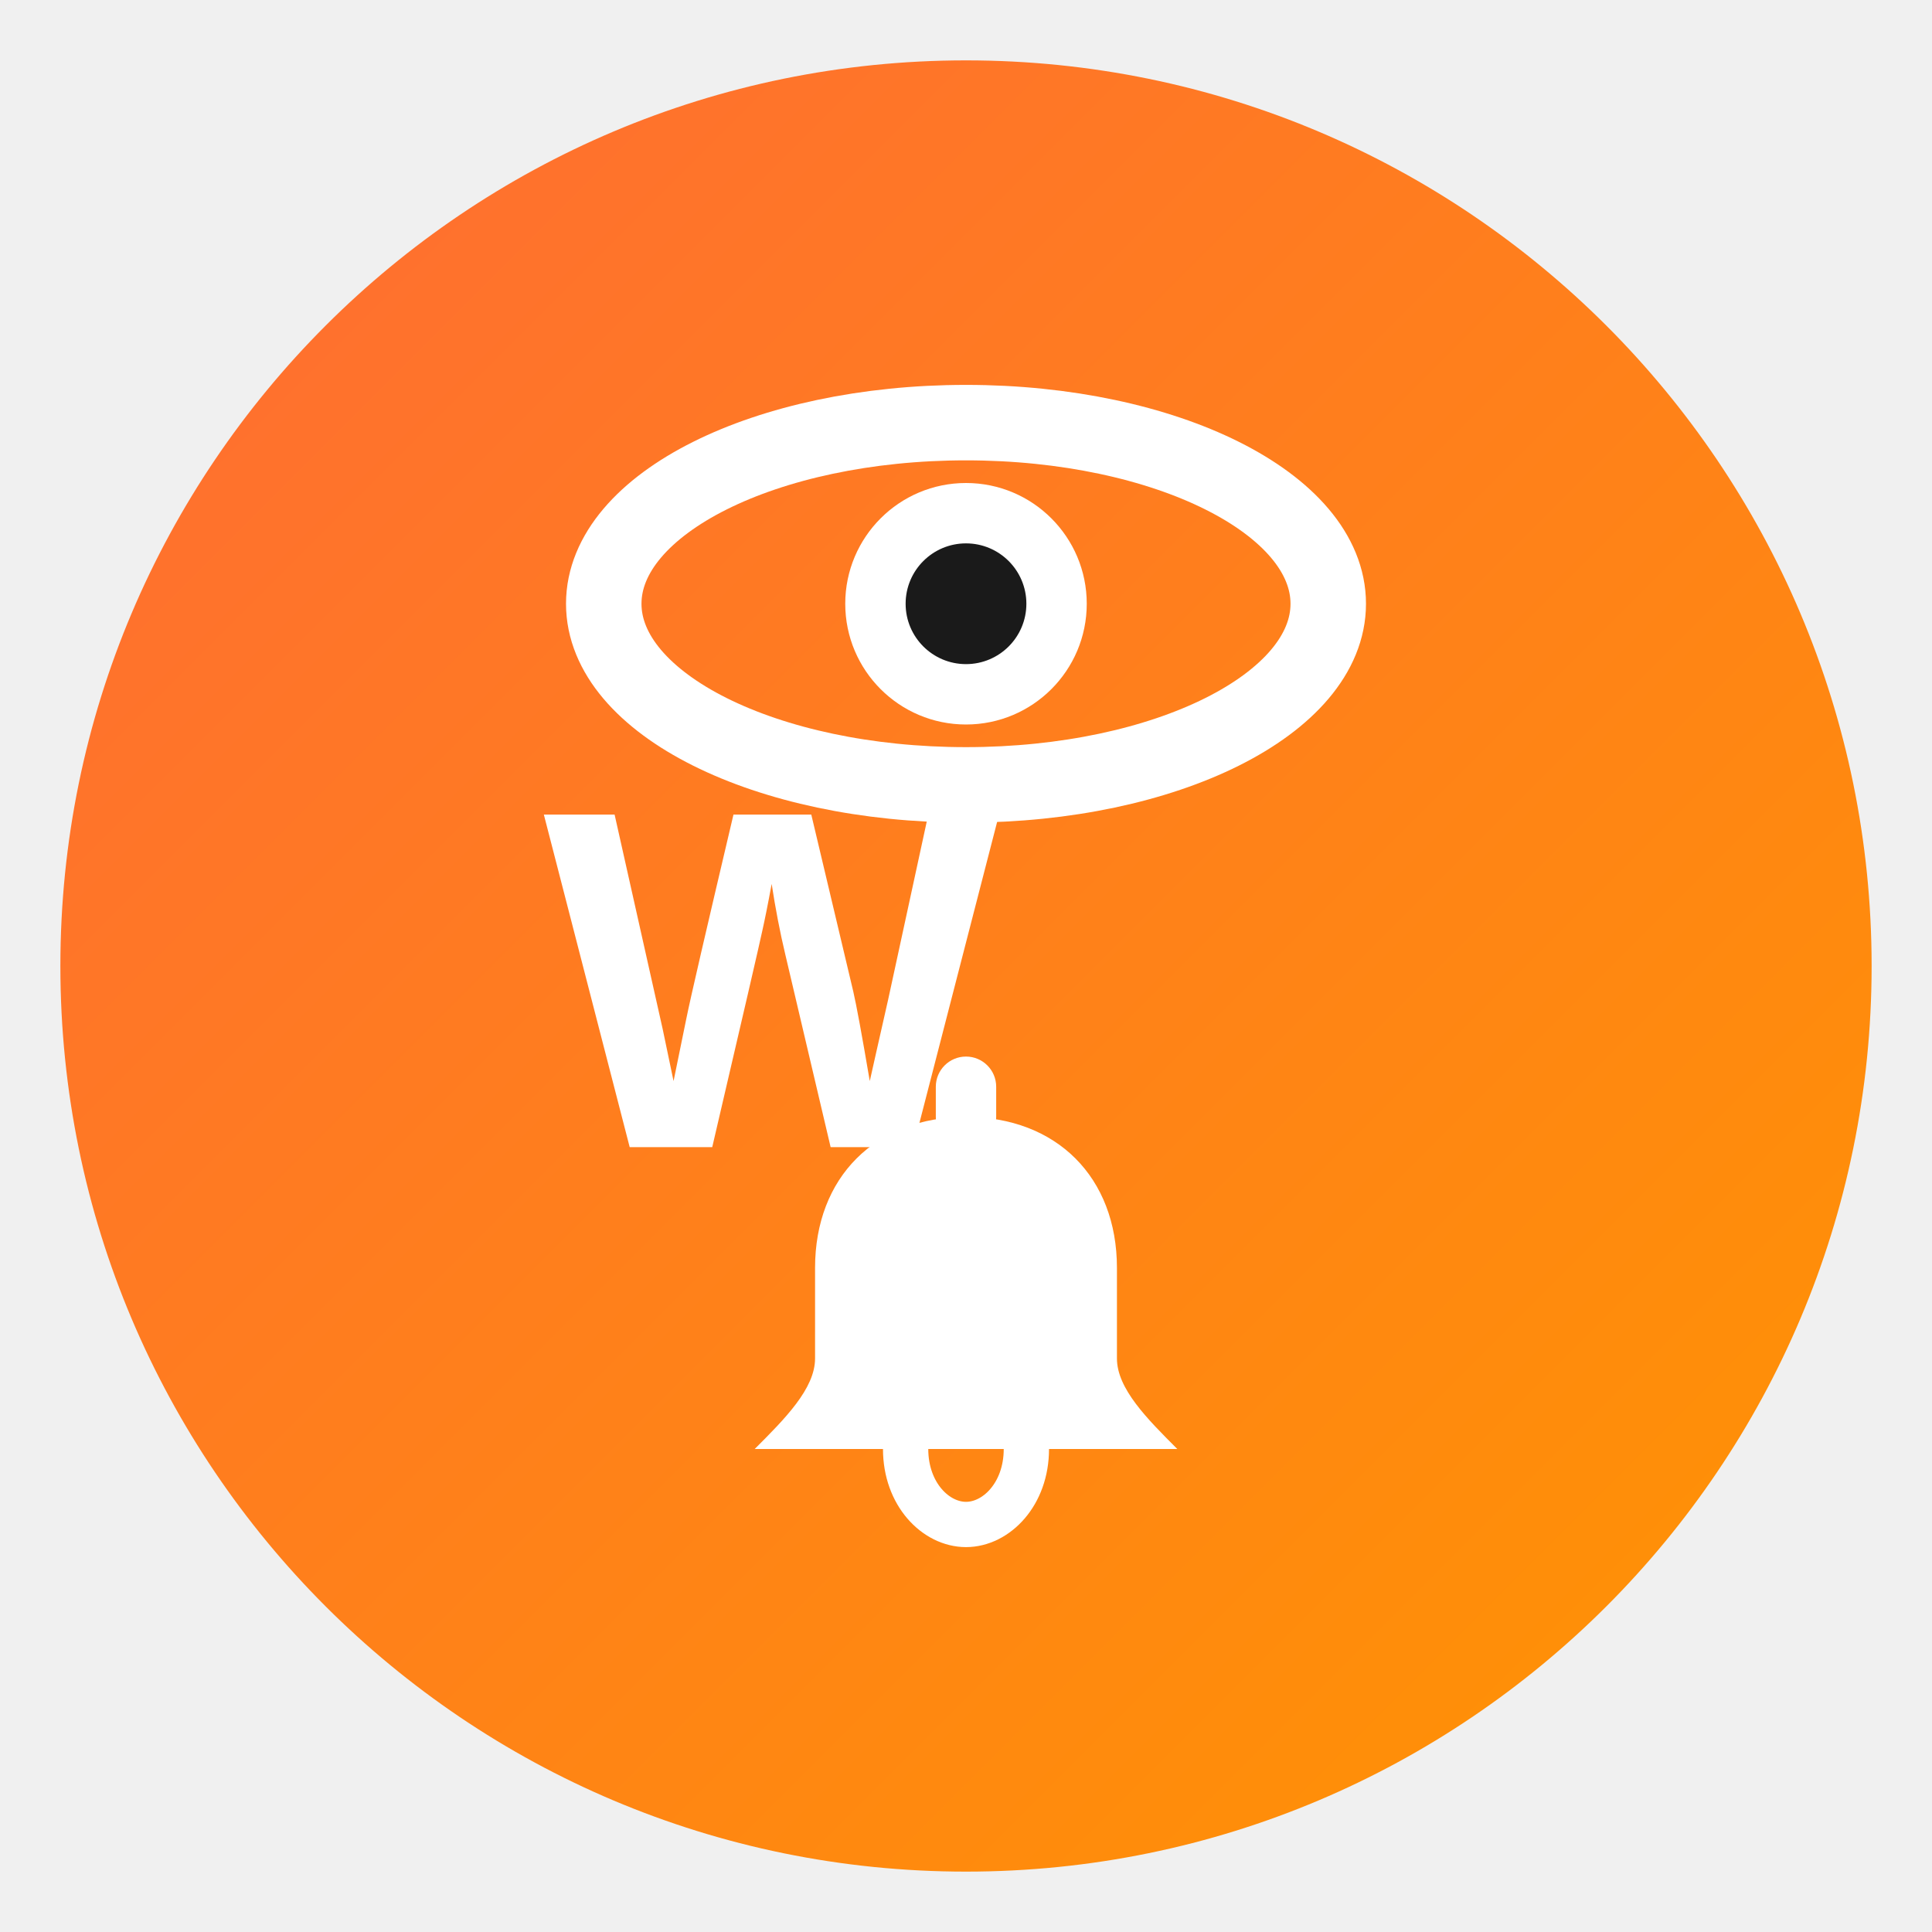
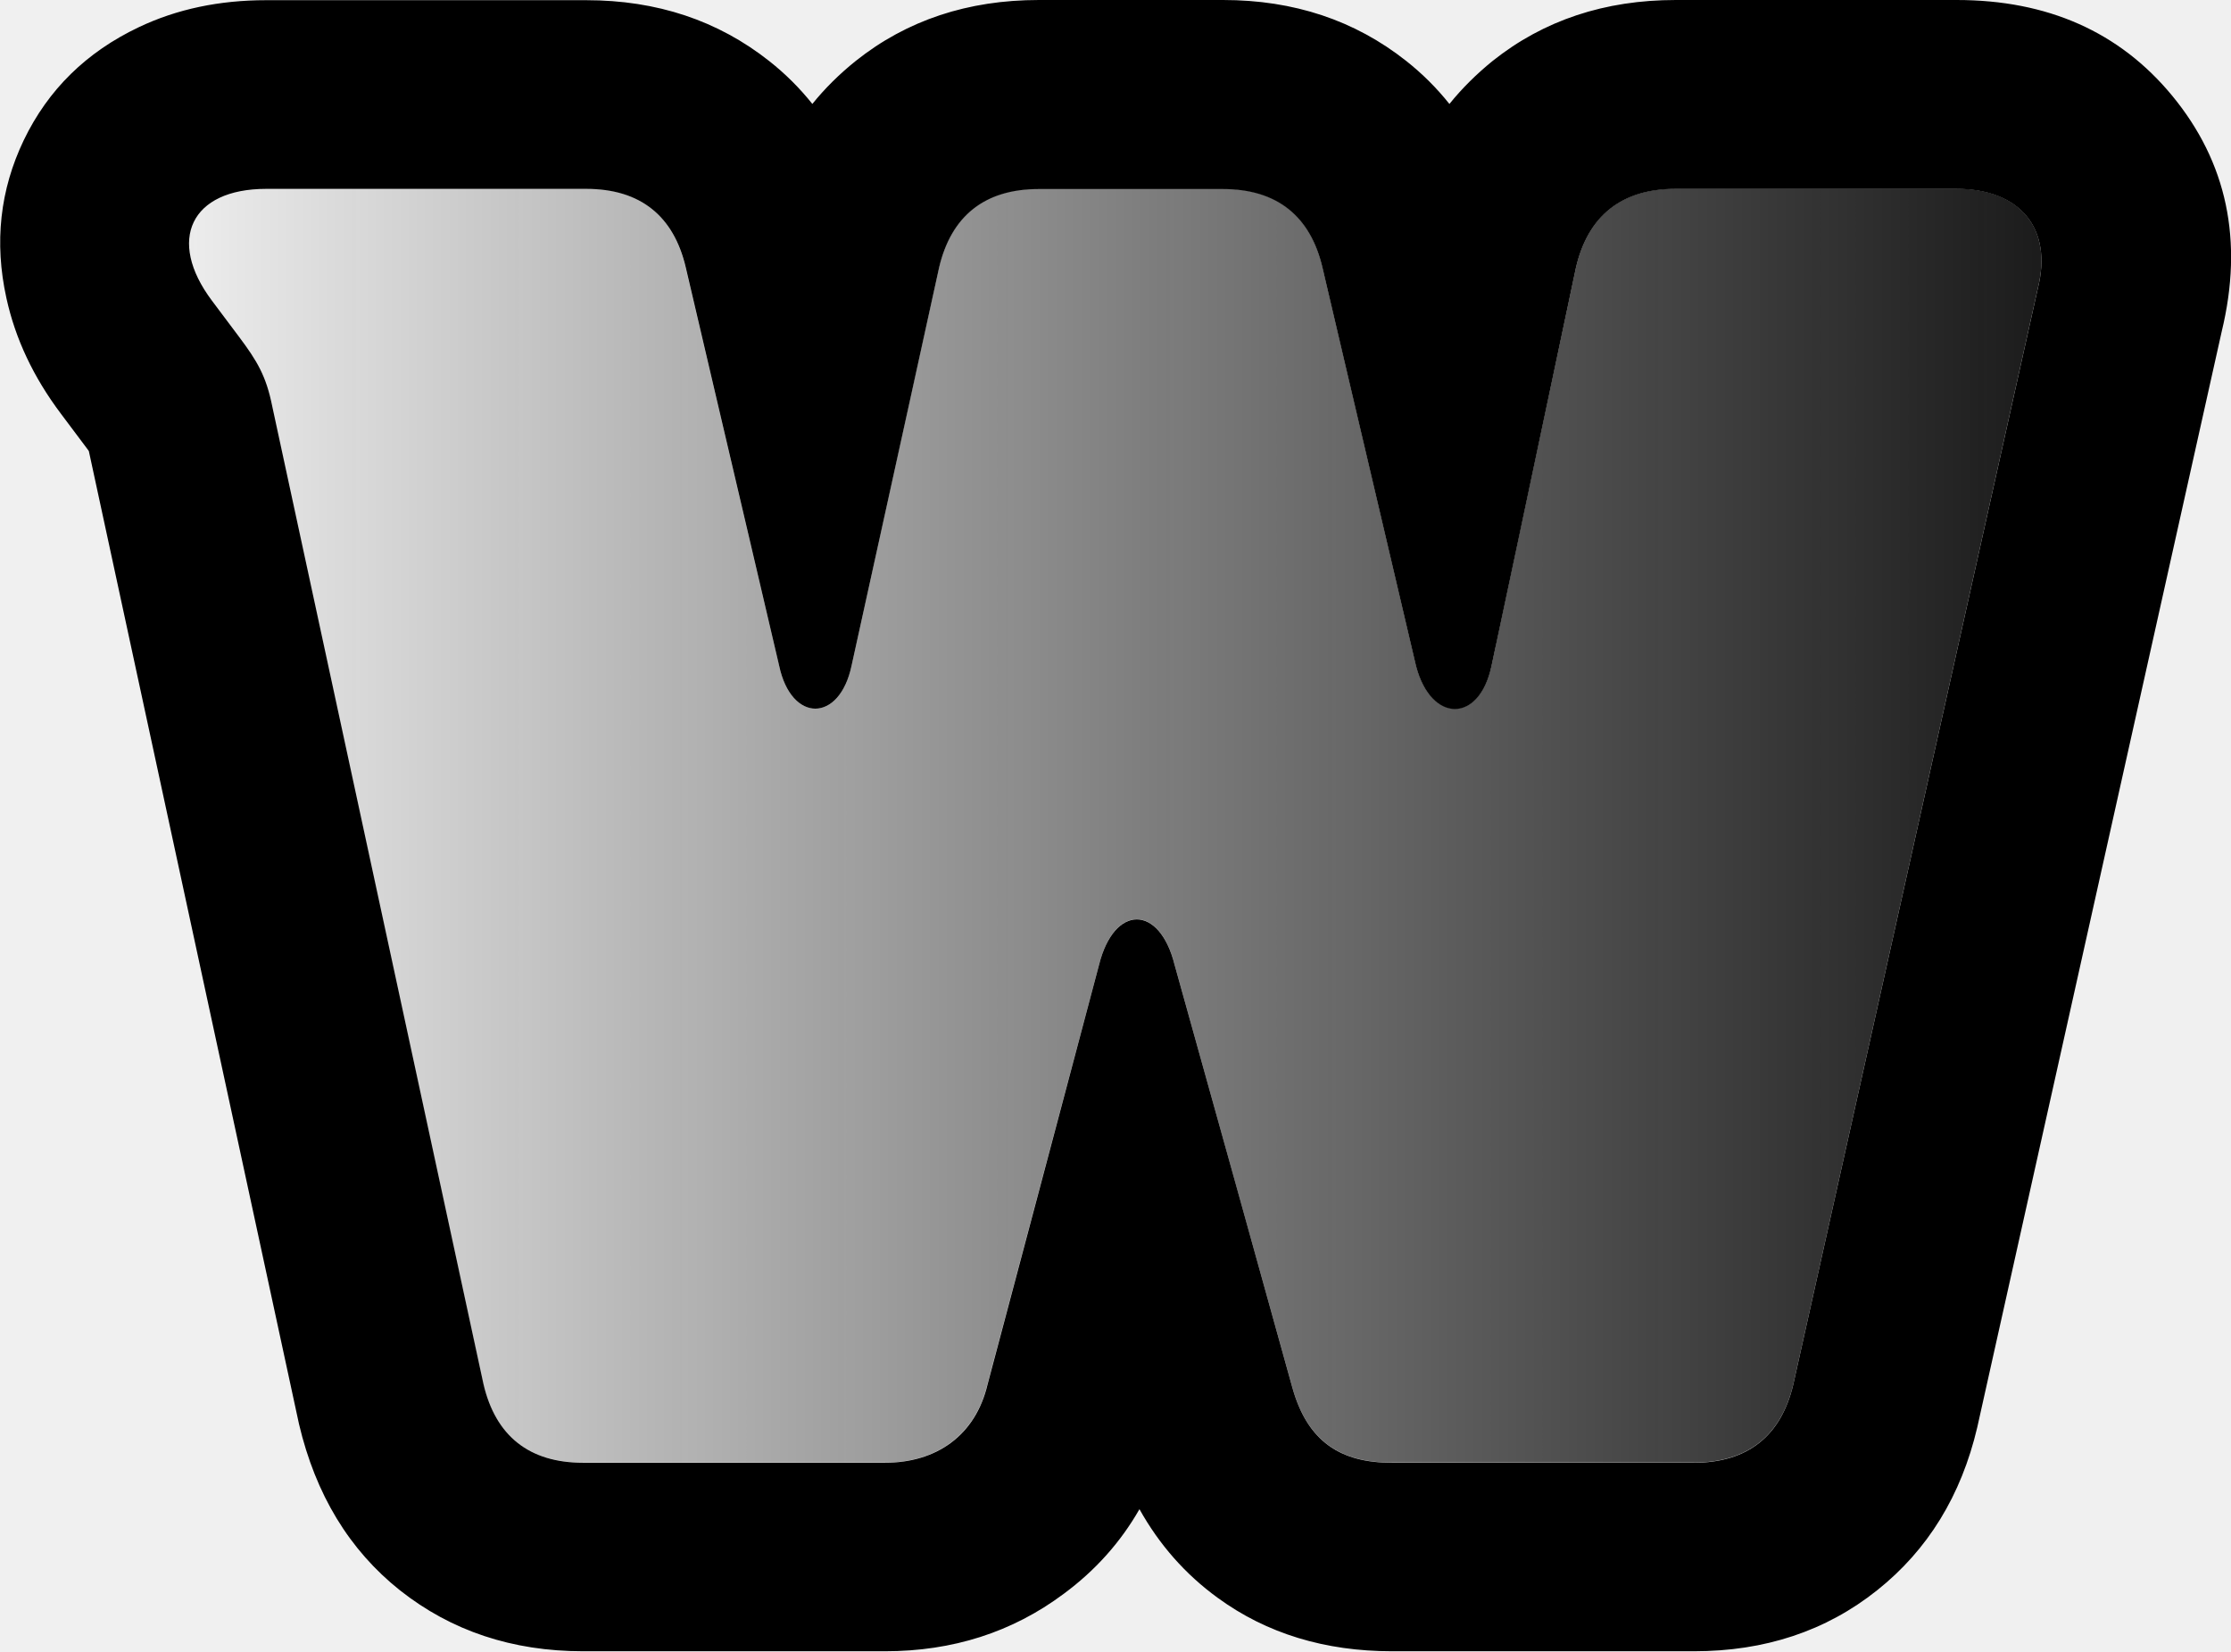
- <svg xmlns="http://www.w3.org/2000/svg" width="64" height="64" viewBox="0 0 64 64">
+ <svg xmlns="http://www.w3.org/2000/svg" width="11.826" height="8.752" viewBox="0 0 11.826 8.752" fill="none">
+   <g>
+     <path fill="url(#linear_fill_18_1_0)" d="M4.13 3.528L3.634 1.416C3.57 1.144 3.394 1 3.106 1L1.41 1C1.01 1 0.882 1.272 1.122 1.592L1.266 1.784C1.362 1.912 1.41 1.992 1.442 2.152L2.562 7.336C2.626 7.608 2.802 7.752 3.09 7.752L4.69 7.752C4.962 7.752 5.17 7.608 5.234 7.336L5.826 5.112C5.906 4.792 6.146 4.792 6.226 5.112L6.85 7.352C6.93 7.64 7.106 7.752 7.378 7.752L8.978 7.752C9.266 7.752 9.442 7.608 9.506 7.336L10.802 1.528C10.882 1.208 10.706 1 10.37 1L8.882 1C8.594 1 8.418 1.144 8.354 1.416L7.906 3.528C7.842 3.832 7.586 3.832 7.506 3.528L7.01 1.416C6.946 1.144 6.77 1 6.482 1L5.506 1C5.218 1 5.042 1.144 4.978 1.416L4.514 3.528C4.45 3.832 4.194 3.832 4.13 3.528Z" />
+     <path fill-rule="evenodd" fill="rgba(0, 0, 0, 1)" d="M4.669,2.824l-0.155,0.704c-0.064,0.304 -0.32,0.304 -0.384,0l-0.164,-0.7l-0.166,-0.707l-0.165,-0.704c-0.064,-0.272 -0.24,-0.416 -0.528,-0.416h-1.696c-0.4,0 -0.528,0.272 -0.288,0.592l0.144,0.192c0.096,0.128 0.144,0.208 0.176,0.368l1.12,5.184c0.064,0.272 0.24,0.416 0.528,0.416h1.6c0.272,0 0.48,-0.144 0.544,-0.416l0.28,-1.053l0.131,-0.493l0.18,-0.678c0.08,-0.32 0.32,-0.32 0.4,0l0.188,0.674l0.137,0.491l0.299,1.075c0.08,0.288 0.256,0.4 0.528,0.4h1.6c0.288,0 0.464,-0.144 0.528,-0.416l1.296,-5.808c0.08,-0.32 -0.096,-0.528 -0.432,-0.528h-1.488c-0.288,0 -0.464,0.144 -0.528,0.416l-0.15,0.709l-0.148,0.699l-0.126,0.593l-0.003,0.013l-0.021,0.099c-0.064,0.304 -0.32,0.304 -0.4,0l-0.163,-0.694l-0.164,-0.698l-0.169,-0.72c-0.064,-0.272 -0.24,-0.416 -0.528,-0.416h-0.976c-0.288,0 -0.464,0.144 -0.528,0.416l-0.153,0.697zM4.306,0.551c0.067,-0.083 0.144,-0.159 0.23,-0.228c0.271,-0.216 0.595,-0.323 0.971,-0.323h0.976c0.376,0 0.699,0.108 0.971,0.323c0.086,0.068 0.162,0.144 0.229,0.228c0.067,-0.083 0.144,-0.159 0.229,-0.228c0.271,-0.216 0.595,-0.323 0.971,-0.323h1.488c0.483,0 0.864,0.169 1.143,0.507c0.291,0.353 0.379,0.769 0.263,1.249l-1.296,5.809c-0.085,0.362 -0.262,0.65 -0.531,0.864c-0.271,0.216 -0.595,0.323 -0.971,0.323h-1.6c-0.356,0 -0.665,-0.094 -0.924,-0.283c-0.172,-0.125 -0.31,-0.282 -0.415,-0.47c-0.1,0.175 -0.234,0.325 -0.402,0.449c-0.272,0.203 -0.588,0.304 -0.947,0.304h-1.6c-0.376,0 -0.699,-0.108 -0.971,-0.323c-0.269,-0.214 -0.447,-0.508 -0.535,-0.881l-1.114,-5.157c-0.001,-0.002 -0.003,-0.004 -0.004,-0.006l-0.144,-0.192c-0.146,-0.194 -0.242,-0.398 -0.289,-0.613c-0.065,-0.295 -0.034,-0.574 0.092,-0.837c0.129,-0.268 0.332,-0.467 0.61,-0.599c0.202,-0.096 0.427,-0.143 0.675,-0.143h1.696c0.376,0 0.699,0.108 0.971,0.323c0.086,0.068 0.162,0.144 0.229,0.228z" />
+   </g>
  <defs>
-     <linearGradient id="iconGrad" x1="0%" y1="0%" x2="100%" y2="100%">
-       <stop offset="0%" style="stop-color:#FF6B35;stop-opacity:1" />
-       <stop offset="100%" style="stop-color:#FF9500;stop-opacity:1" />
+     <linearGradient id="linear_fill_18_1_0" x1="0.594" y1="1.212" x2="11.594" y2="1.212" gradientUnits="userSpaceOnUse">
+       <stop offset="0" stop-color="#F5F5F5" />
+       <stop offset="1" stop-color="#000000" stop-opacity="0.95" />
    </linearGradient>
  </defs>
-   <circle cx="32" cy="32" r="30" fill="url(#iconGrad)" />
-   <g transform="translate(32, 20)">
-     <ellipse cx="0" cy="0" rx="12" ry="6" fill="none" stroke="#ffffff" stroke-width="2.5" />
-     <circle cx="0" cy="0" r="4" fill="#ffffff" />
-     <circle cx="0" cy="0" r="2" fill="#1a1a1a" />
-   </g>
-   <g transform="translate(32, 45)">
-     <path d="M0 -8 C-3 -8, -5 -6, -5 -3 L-5 0 C-5 1, -6 2, -7 3 L7 3 C6 2, 5 1, 5 0 L5 -3 C5 -6, 3 -8, 0 -8 Z" fill="#ffffff" />
-     <rect x="-1" y="-10" width="2" height="3" fill="#ffffff" rx="1" />
-     <path d="M-2 3 C-2 4.5, -1 5.5, 0 5.5 C1 5.5, 2 4.5, 2 3" fill="none" stroke="#ffffff" stroke-width="1.5" />
-   </g>
-   <text x="18" y="38" font-family="Arial, sans-serif" font-size="16" font-weight="bold" fill="#ffffff">W</text>
</svg>
